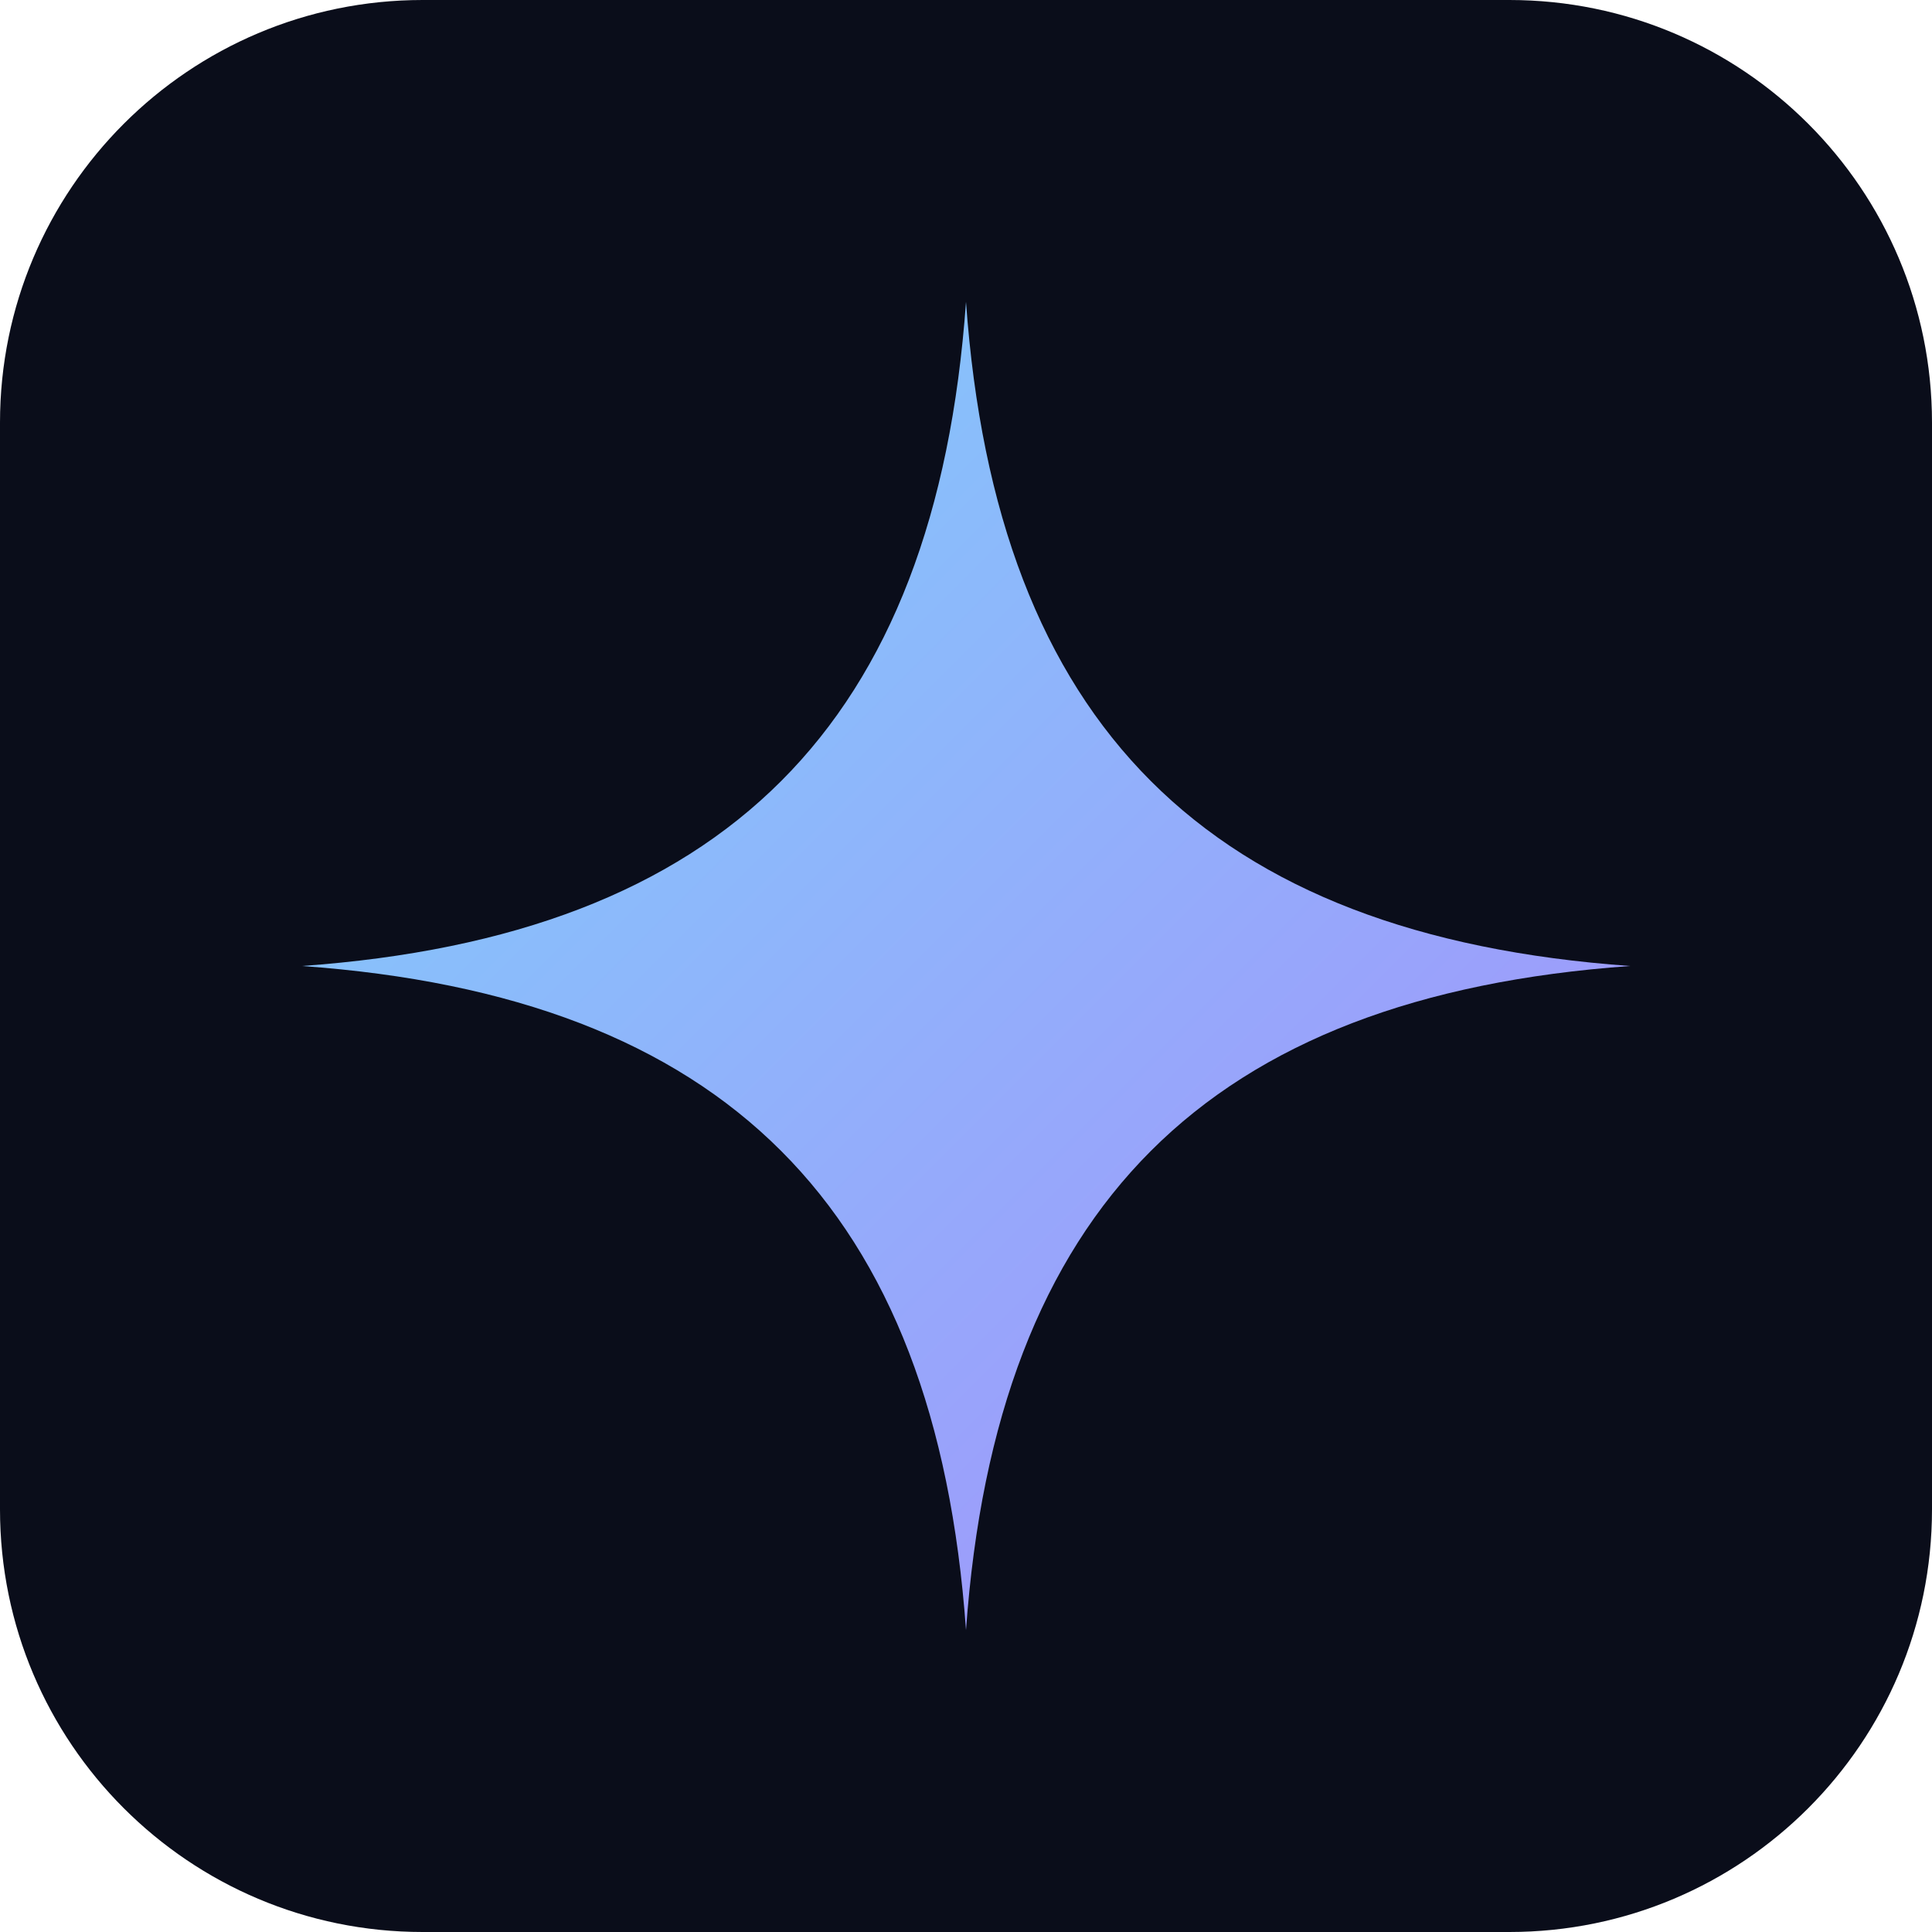
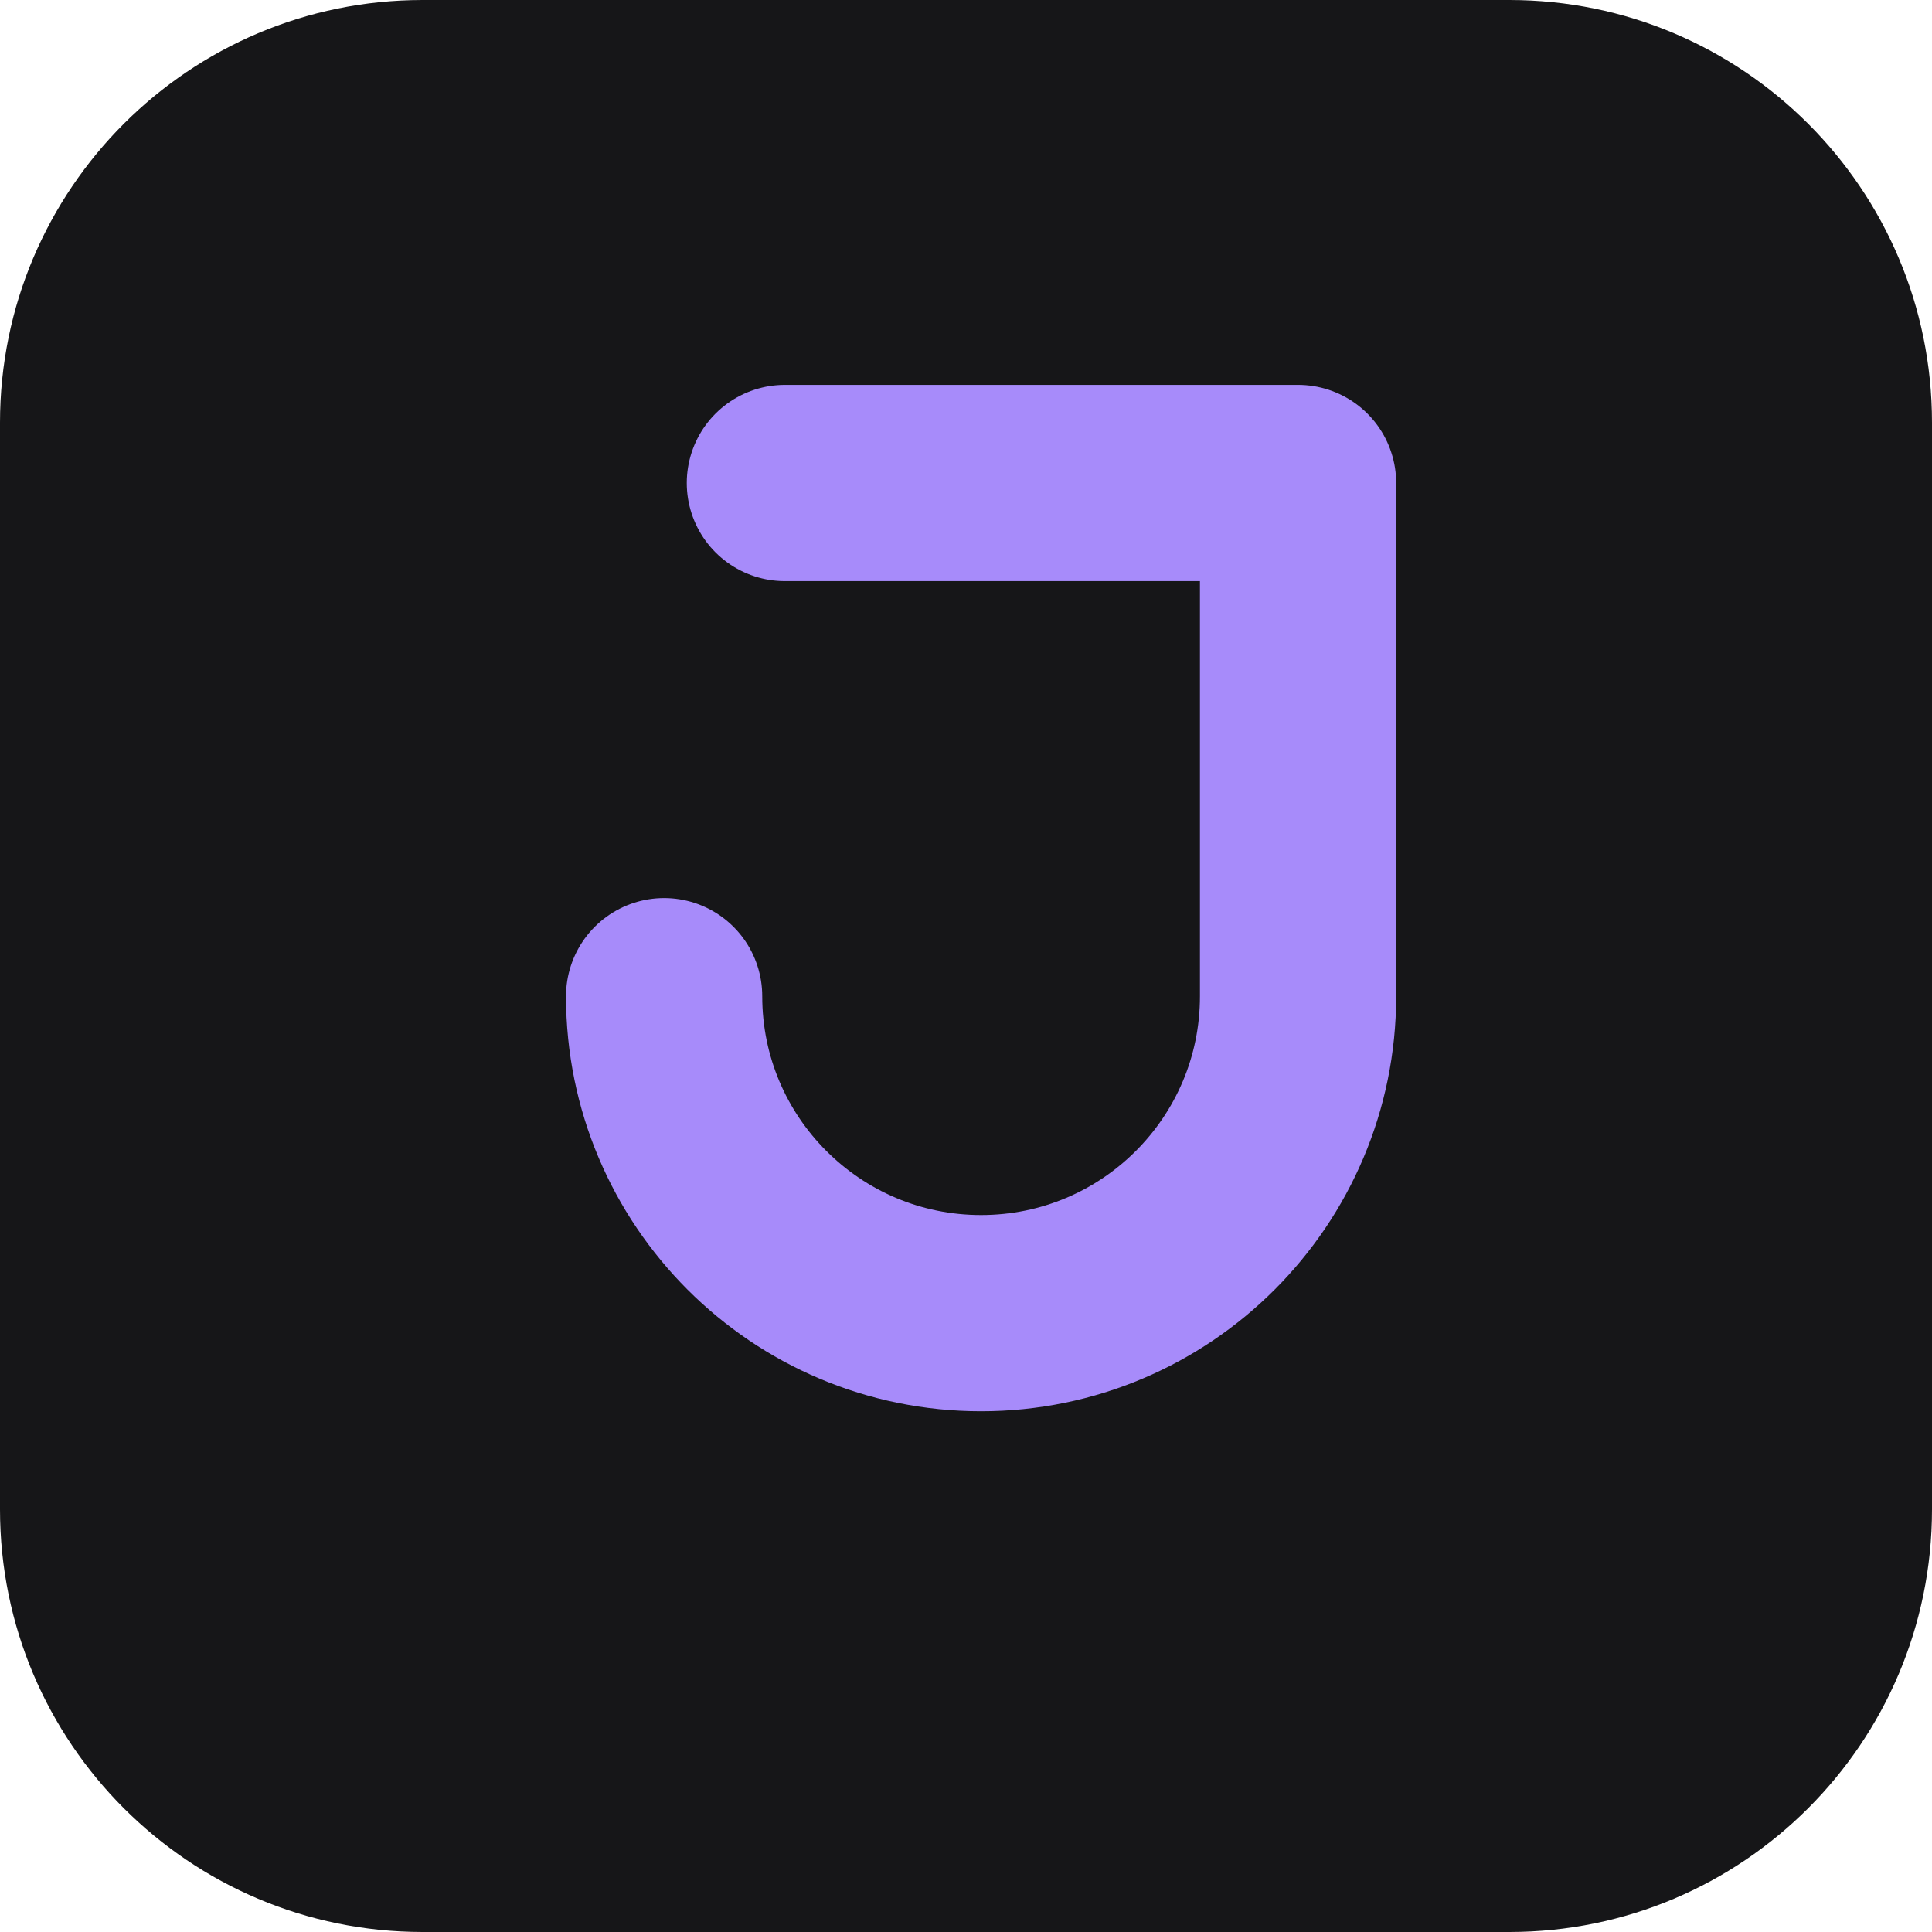
<svg xmlns="http://www.w3.org/2000/svg" viewBox="0 0 32 32">
-   <defs>
-     <linearGradient id="g" x1="0%" y1="0%" x2="100%" y2="100%">
-       <stop offset="0%" stop-color="#7dd3fc" />
-       <stop offset="100%" stop-color="#a78bfa" />
-     </linearGradient>
-   </defs>
-   <rect width="32" height="32" rx="7" fill="#0a0d1a" />
-   <path d="M16 5 C 16.5 12, 20 15.5, 27 16 C 20 16.5, 16.5 20, 16 27 C 15.5 20, 12 16.5, 5 16 C 12 15.5, 15.5 12, 16 5 Z" fill="url(#g)" />
+   <rect width="32" height="32" rx="7" fill="#161618" />
+   <path d="M13 8h8.5m0 0v8.5a5.25 5.25 0 0 1-10.5 0" fill="none" stroke="#a78bfa" stroke-width="3.25" stroke-linecap="round" stroke-linejoin="round" />
</svg>
